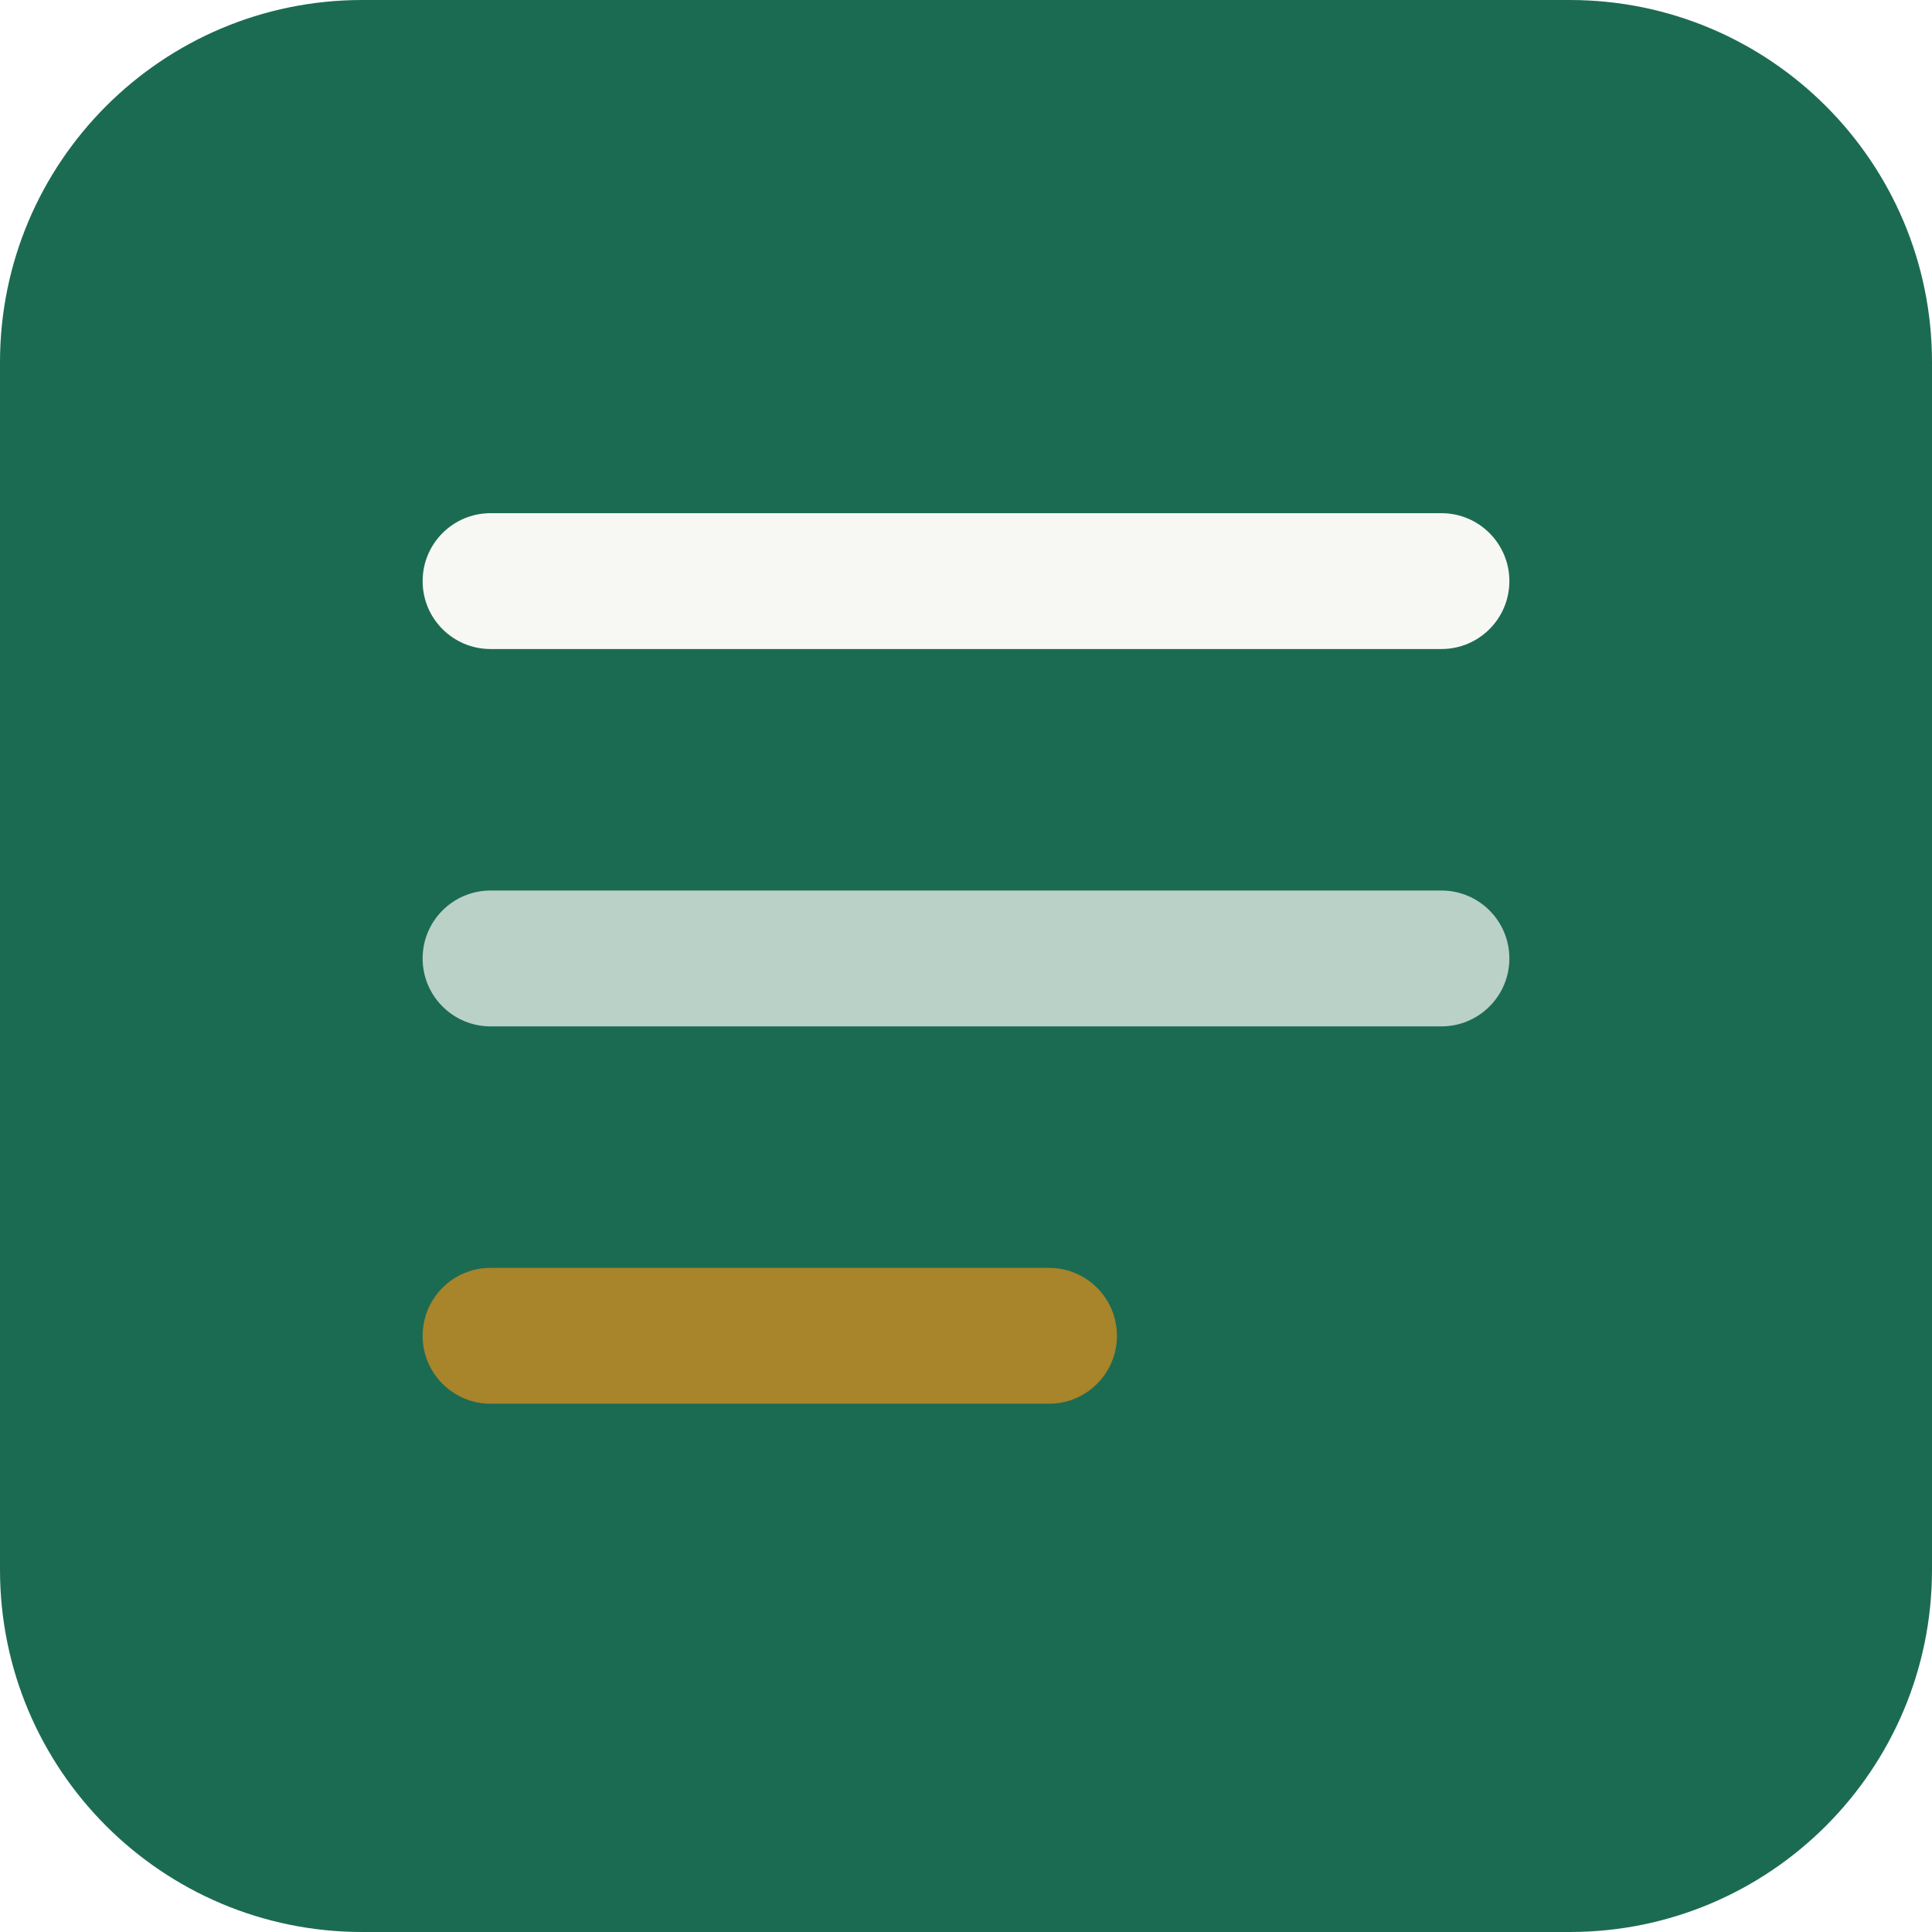
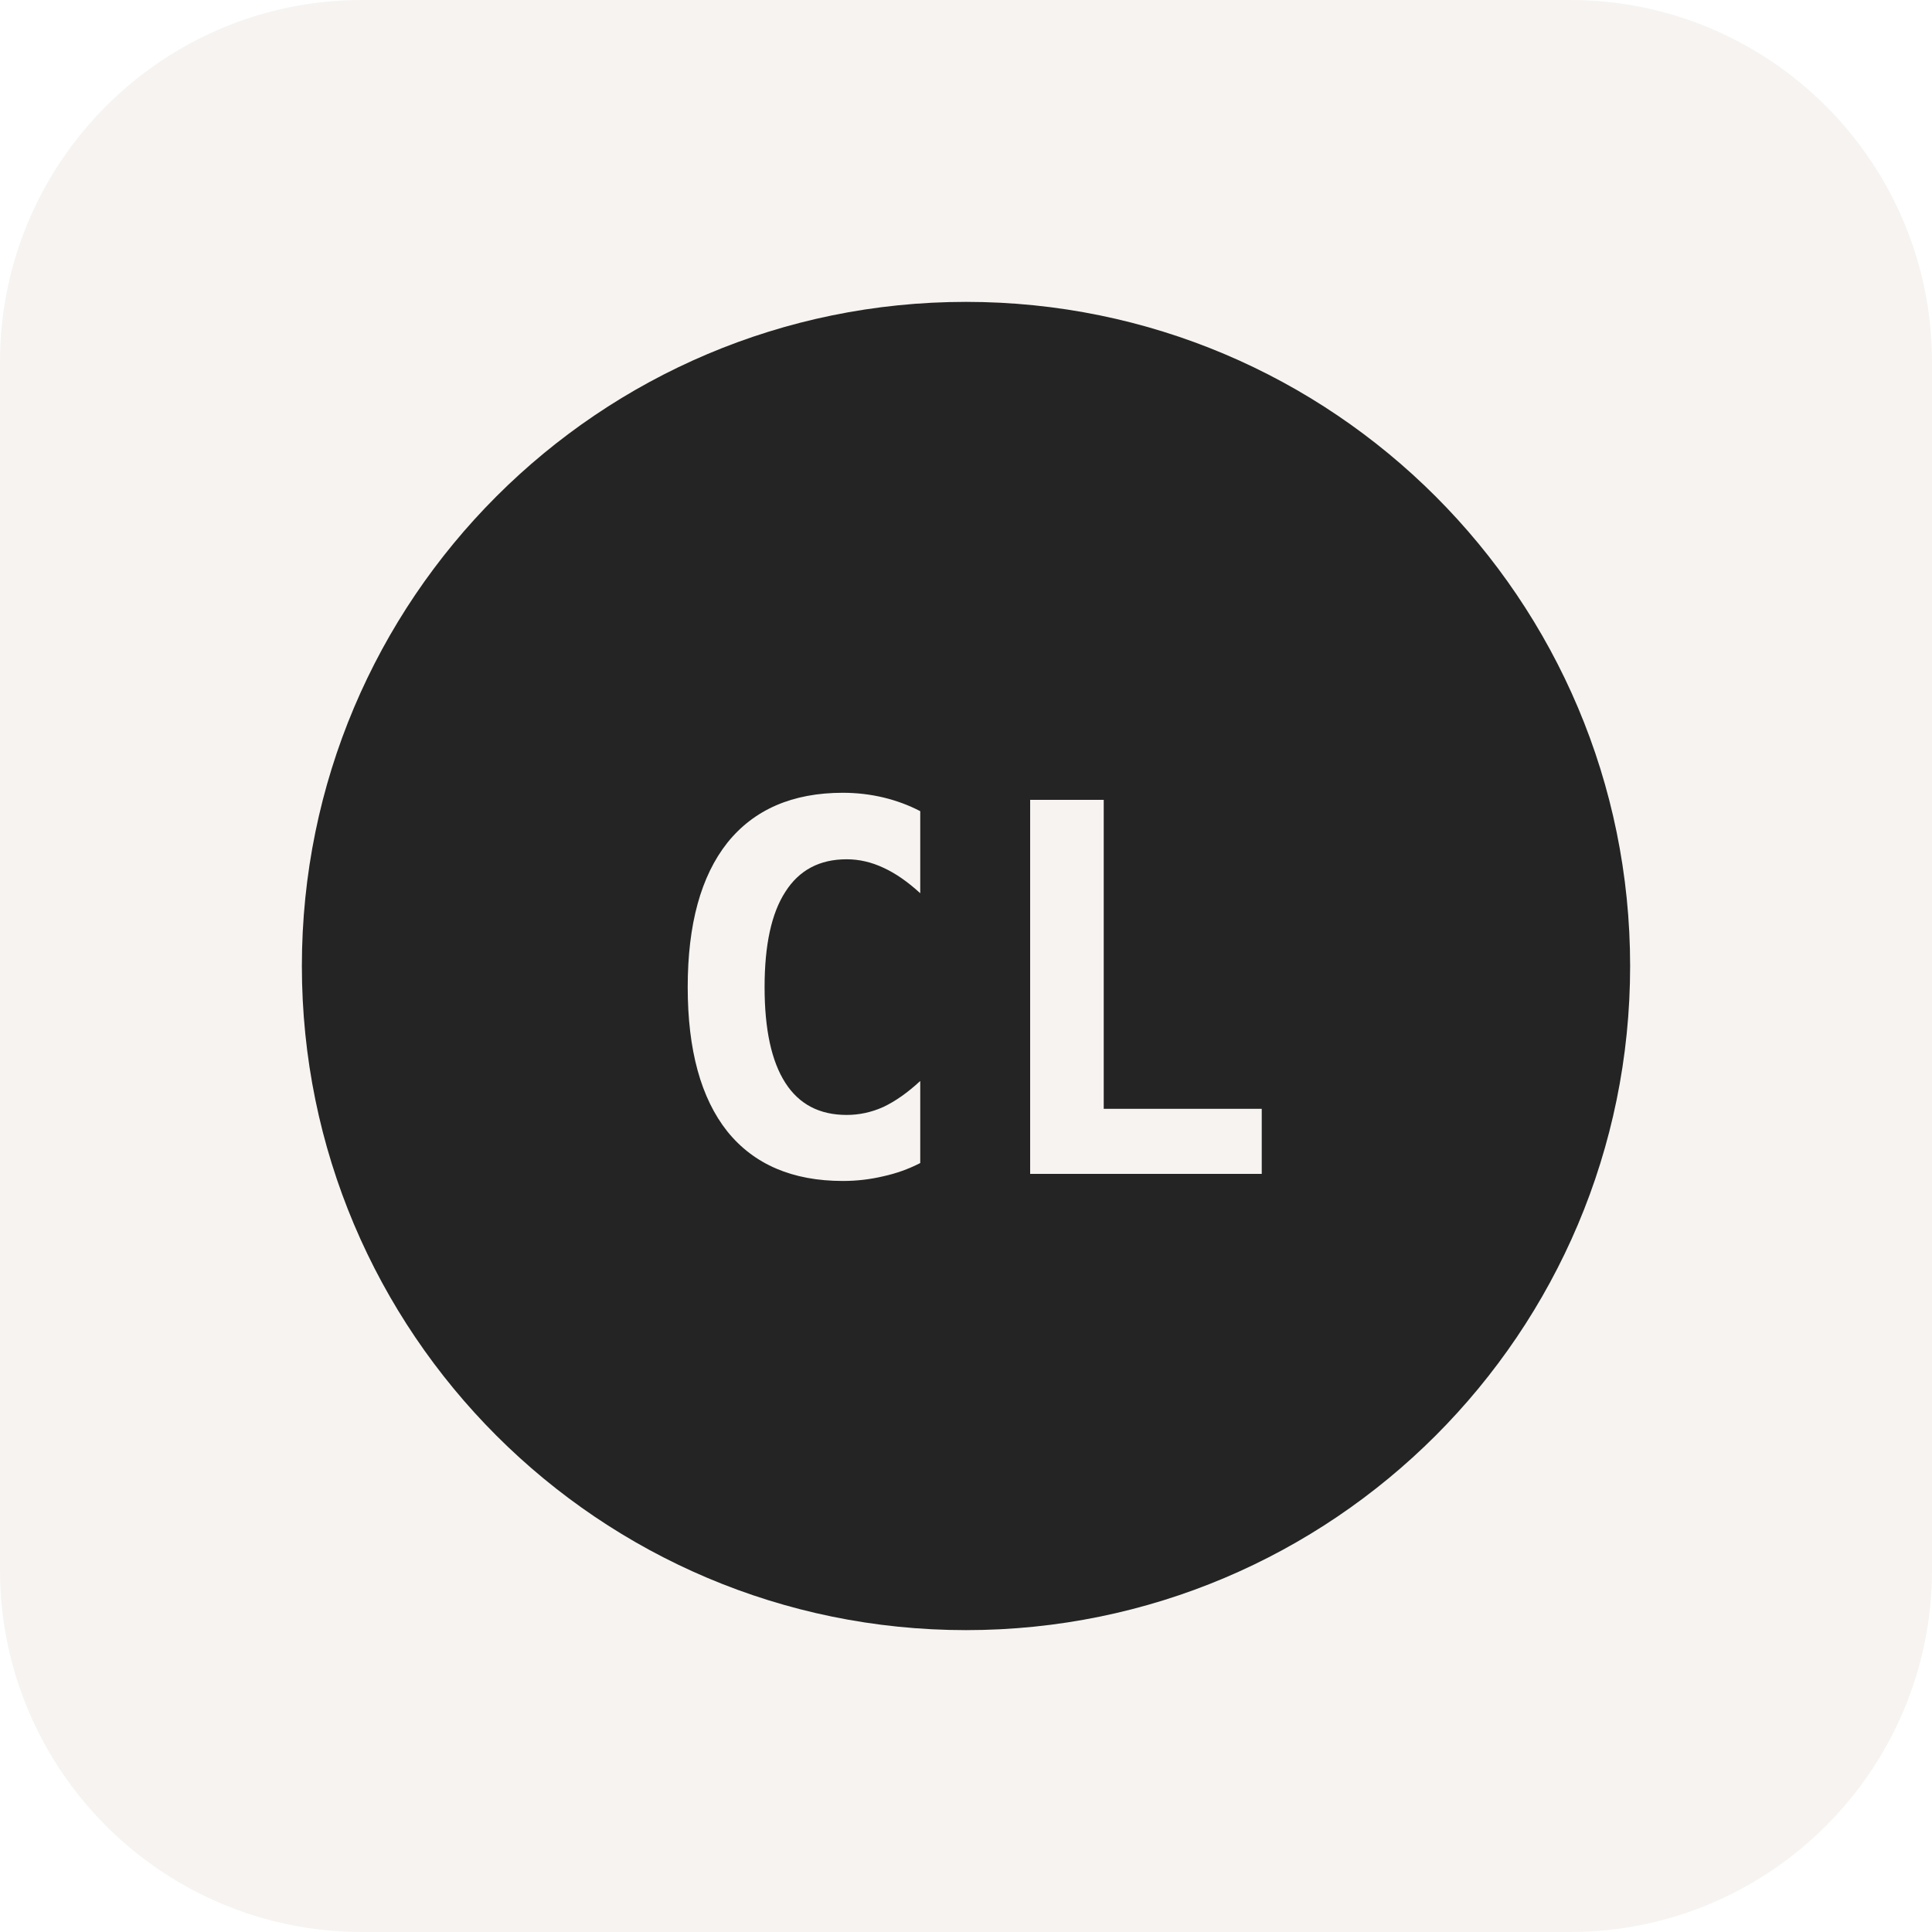
<svg xmlns="http://www.w3.org/2000/svg" viewBox="0 0 64 64">
-   <rect width="64" height="64" rx="12" fill="#1B6B52" />
-   <rect x="14" y="17" width="36" height="4.5" rx="2.25" fill="#F7F8F4" />
-   <rect x="14" y="29.5" width="36" height="4.5" rx="2.25" fill="#F7F8F4" opacity=".72" />
-   <rect x="14" y="42" width="23" height="4.5" rx="2.25" fill="#A8842B" />
+   <rect width="64" height="64" rx="12" fill="#f6f3f1" />
+   <circle cx="32" cy="32" r="22" fill="#242424" />
+   <text x="32" y="33" text-anchor="middle" dominant-baseline="central" font-family="'IBM Plex Mono',Menlo,monospace" font-size="17" font-weight="700" letter-spacing="0.5" fill="#f6f3f1">CL</text>
</svg>
